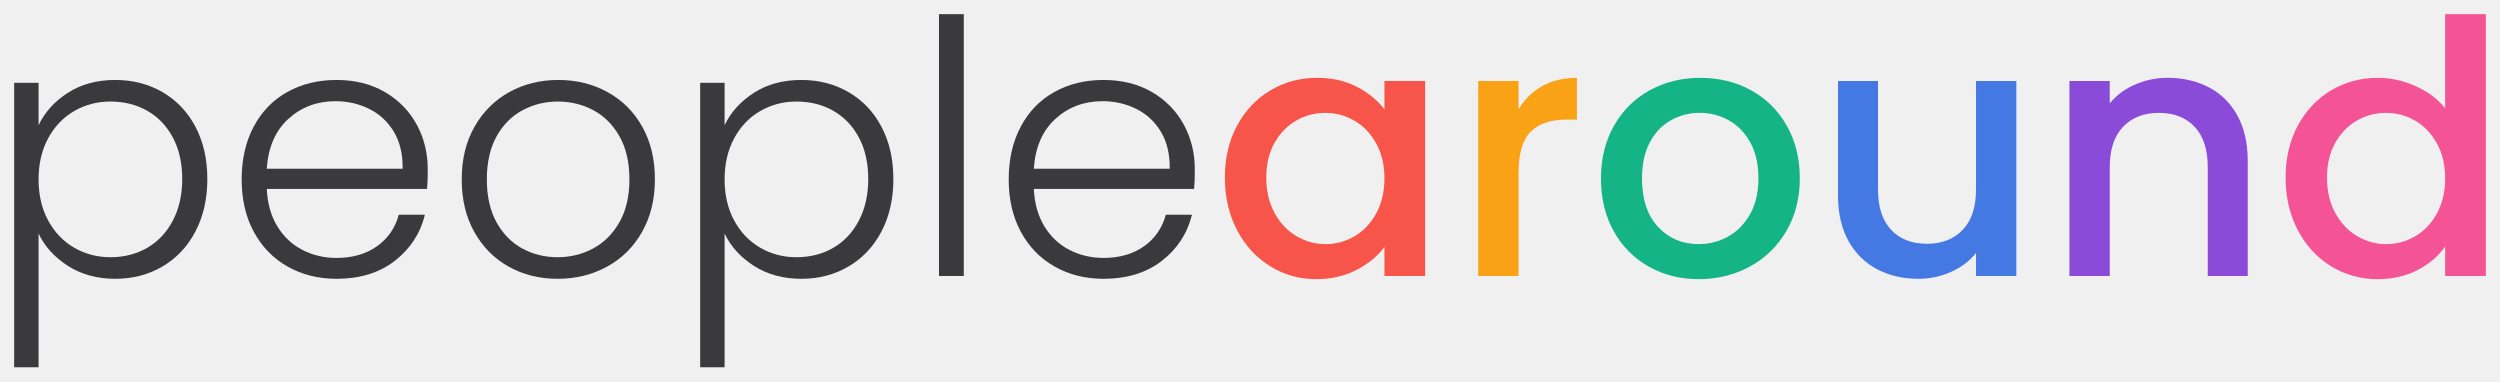
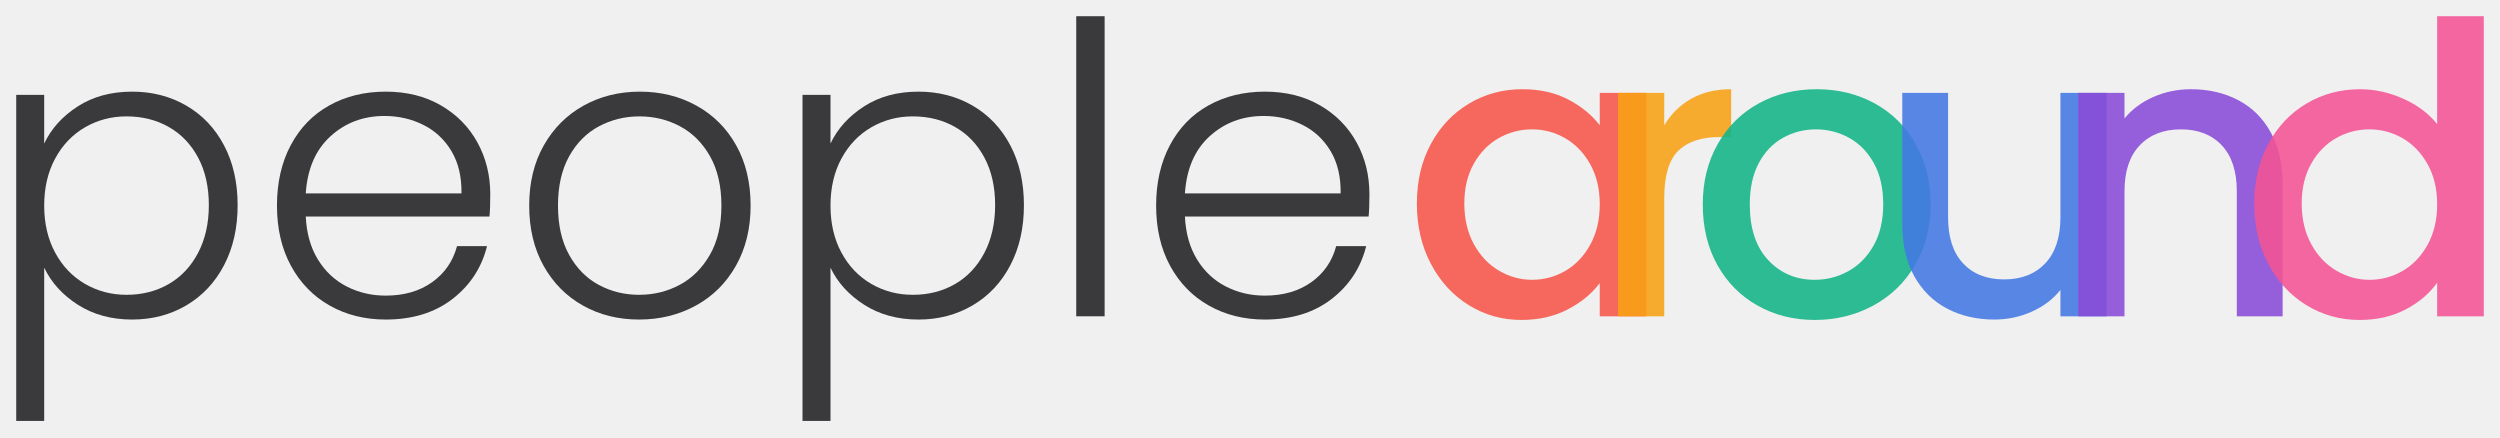
- <svg xmlns="http://www.w3.org/2000/svg" viewBox="40.0 -780.0 7066.0 1078.0" role="img" aria-label="Peoplearound">
+ <svg xmlns="http://www.w3.org/2000/svg" viewBox="40.0 -780.0 6165.0 1078.0" role="img" aria-label="Peoplearound">
  <style>.ink{fill:#3A3A3C}@media(prefers-color-scheme:dark){.ink{fill:#fff}}</style>
  <g class="ink">
    <path d="M149-426Q175-481 231.5-517.5Q288-554 366-554L366-554Q440-554 499.5-519.5Q559-485 592.5-421.5Q626-358 626-274L626-274Q626-190 592.5-126Q559-62 499.5-27Q440 8 366 8L366 8Q289 8 232-28.5Q175-65 149-120L149-120L149 258L80 258L80-546L149-546L149-426ZM555-274Q555-342 528.5-391.5Q502-441 456-467Q410-493 352-493L352-493Q296-493 249.5-466Q203-439 176-389Q149-339 149-273L149-273Q149-207 176-157Q203-107 249.5-80Q296-53 352-53L352-53Q410-53 456-79.5Q502-106 528.5-156.5Q555-207 555-274L555-274Z" />
    <path d="M1249-301Q1249-265 1247-246L1247-246L794-246Q797-184 824-140Q851-96 895-73.5Q939-51 991-51L991-51Q1059-51 1105.5-84Q1152-117 1167-173L1167-173L1241-173Q1221-93 1155.5-42.5Q1090 8 991 8L991 8Q914 8 853-26.5Q792-61 757.5-124.5Q723-188 723-273L723-273Q723-358 757-422Q791-486 852-520Q913-554 991-554L991-554Q1069-554 1127.5-520Q1186-486 1217.5-428.5Q1249-371 1249-301L1249-301ZM1178-303Q1179-364 1153.5-407Q1128-450 1084-472Q1040-494 988-494L988-494Q910-494 855-444Q800-394 794-303L794-303L1178-303Z" />
    <path d="M1616 8Q1539 8 1477.5-26.5Q1416-61 1380.5-124.5Q1345-188 1345-273L1345-273Q1345-358 1381-421.5Q1417-485 1479-519.5Q1541-554 1618-554L1618-554Q1695-554 1757.5-519.5Q1820-485 1855.5-421.5Q1891-358 1891-273L1891-273Q1891-189 1855-125Q1819-61 1756-26.5Q1693 8 1616 8L1616 8ZM1616-53Q1670-53 1716-77.5Q1762-102 1790.5-151.5Q1819-201 1819-273L1819-273Q1819-345 1791-394.5Q1763-444 1717-468.5Q1671-493 1617-493L1617-493Q1563-493 1517-468.5Q1471-444 1443.5-394.5Q1416-345 1416-273L1416-273Q1416-201 1443.5-151.5Q1471-102 1516.5-77.5Q1562-53 1616-53L1616-53Z" />
    <path d="M2088-426Q2114-481 2170.5-517.5Q2227-554 2305-554L2305-554Q2379-554 2438.5-519.5Q2498-485 2531.5-421.5Q2565-358 2565-274L2565-274Q2565-190 2531.5-126Q2498-62 2438.5-27Q2379 8 2305 8L2305 8Q2228 8 2171-28.5Q2114-65 2088-120L2088-120L2088 258L2019 258L2019-546L2088-546L2088-426ZM2494-274Q2494-342 2467.5-391.5Q2441-441 2395-467Q2349-493 2291-493L2291-493Q2235-493 2188.5-466Q2142-439 2115-389Q2088-339 2088-273L2088-273Q2088-207 2115-157Q2142-107 2188.5-80Q2235-53 2291-53L2291-53Q2349-53 2395-79.5Q2441-106 2467.5-156.5Q2494-207 2494-274L2494-274Z" />
    <path d="M2694-740L2764-740L2764 0L2694 0L2694-740Z" />
    <path d="M3417-301Q3417-265 3415-246L3415-246L2962-246Q2965-184 2992-140Q3019-96 3063-73.5Q3107-51 3159-51L3159-51Q3227-51 3273.5-84Q3320-117 3335-173L3335-173L3409-173Q3389-93 3323.5-42.5Q3258 8 3159 8L3159 8Q3082 8 3021-26.5Q2960-61 2925.5-124.5Q2891-188 2891-273L2891-273Q2891-358 2925-422Q2959-486 3020-520Q3081-554 3159-554L3159-554Q3237-554 3295.5-520Q3354-486 3385.5-428.5Q3417-371 3417-301L3417-301ZM3346-303Q3347-364 3321.5-407Q3296-450 3252-472Q3208-494 3156-494L3156-494Q3078-494 3023-444Q2968-394 2962-303L2962-303L3346-303Z" />
  </g>
-   <path fill="#F7554A" d="M3502-278Q3502-361 3536.5-425Q3571-489 3630.5-524.5Q3690-560 3762-560L3762-560Q3827-560 3875.5-534.5Q3924-509 3953-471L3953-471L3953-551L4068-551L4068 0L3953 0L3953-82Q3924-43 3874-17Q3824 9 3760 9L3760 9Q3689 9 3630-27.5Q3571-64 3536.5-129.5Q3502-195 3502-278L3502-278ZM3953-276Q3953-333 3929.5-375Q3906-417 3868-439Q3830-461 3786-461L3786-461Q3742-461 3704-439.5Q3666-418 3642.5-376.5Q3619-335 3619-278L3619-278Q3619-221 3642.5-178Q3666-135 3704.5-112.5Q3743-90 3786-90L3786-90Q3830-90 3868-112Q3906-134 3929.5-176.5Q3953-219 3953-276L3953-276Z" />
-   <path fill="#F9A215" d="M4332-471Q4357-513 4398.5-536.5Q4440-560 4497-560L4497-560L4497-442L4468-442Q4401-442 4366.5-408Q4332-374 4332-290L4332-290L4332 0L4218 0L4218-551L4332-551L4332-471Z" />
-   <path fill="#14B487" d="M4841 9Q4763 9 4700-26.5Q4637-62 4601-126.5Q4565-191 4565-276L4565-276Q4565-360 4602-425Q4639-490 4703-525Q4767-560 4846-560L4846-560Q4925-560 4989-525Q5053-490 5090-425Q5127-360 5127-276L5127-276Q5127-192 5089-127Q5051-62 4985.5-26.5Q4920 9 4841 9L4841 9ZM4841-90Q4885-90 4923.5-111Q4962-132 4986-174Q5010-216 5010-276L5010-276Q5010-336 4987-377.5Q4964-419 4926-440Q4888-461 4844-461L4844-461Q4800-461 4762.5-440Q4725-419 4703-377.5Q4681-336 4681-276L4681-276Q4681-187 4726.5-138.5Q4772-90 4841-90L4841-90Z" />
-   <path fill="#4479E4" d="M5625-551L5739-551L5739 0L5625 0L5625-65Q5598-31 5554.5-11.5Q5511 8 5462 8L5462 8Q5397 8 5345.5-19Q5294-46 5264.5-99Q5235-152 5235-227L5235-227L5235-551L5348-551L5348-244Q5348-170 5385-130.5Q5422-91 5486-91L5486-91Q5550-91 5587.5-130.5Q5625-170 5625-244L5625-244L5625-551Z" />
-   <path fill="#8A4BD8" d="M6167-560Q6232-560 6283.5-533Q6335-506 6364-453Q6393-400 6393-325L6393-325L6393 0L6280 0L6280-308Q6280-382 6243-421.5Q6206-461 6142-461L6142-461Q6078-461 6040.5-421.5Q6003-382 6003-308L6003-308L6003 0L5889 0L5889-551L6003-551L6003-488Q6031-522 6074.5-541Q6118-560 6167-560L6167-560Z" />
-   <path fill="#F45495" d="M6500-278Q6500-361 6534.5-425Q6569-489 6628.5-524.5Q6688-560 6761-560L6761-560Q6815-560 6867.5-536.5Q6920-513 6951-474L6951-474L6951-740L7066-740L7066 0L6951 0L6951-83Q6923-43 6873.5-17Q6824 9 6760 9L6760 9Q6688 9 6628.5-27.5Q6569-64 6534.5-129.5Q6500-195 6500-278L6500-278ZM6951-276Q6951-333 6927.5-375Q6904-417 6866-439Q6828-461 6784-461L6784-461Q6740-461 6702-439.5Q6664-418 6640.5-376.5Q6617-335 6617-278L6617-278Q6617-221 6640.5-178Q6664-135 6702.5-112.5Q6741-90 6784-90L6784-90Q6828-90 6866-112Q6904-134 6927.5-176.5Q6951-219 6951-276L6951-276Z" />
+   <path fill="#F7554A" fill-opacity="0.88" d="M3534-278Q3534-361 3568.5-425Q3603-489 3662.5-524.5Q3722-560 3794-560L3794-560Q3859-560 3907.5-534.5Q3956-509 3985-471L3985-471L3985-551L4100-551L4100 0L3985 0L3985-82Q3956-43 3906-17Q3856 9 3792 9L3792 9Q3721 9 3662-27.5Q3603-64 3568.5-129.5Q3534-195 3534-278L3534-278ZM3985-276Q3985-333 3961.5-375Q3938-417 3900-439Q3862-461 3818-461L3818-461Q3774-461 3736-439.5Q3698-418 3674.5-376.5Q3651-335 3651-278L3651-278Q3651-221 3674.5-178Q3698-135 3736.5-112.5Q3775-90 3818-90L3818-90Q3862-90 3900-112Q3938-134 3961.5-176.5Q3985-219 3985-276L3985-276Z" />
+   <path fill="#F9A215" fill-opacity="0.88" d="M4144-471Q4169-513 4210.5-536.5Q4252-560 4309-560L4309-560L4309-442L4280-442Q4213-442 4178.5-408Q4144-374 4144-290L4144-290L4144 0L4030 0L4030-551L4144-551L4144-471Z" />
+   <path fill="#14B487" fill-opacity="0.88" d="M4515 9Q4437 9 4374-26.5Q4311-62 4275-126.5Q4239-191 4239-276L4239-276Q4239-360 4276-425Q4313-490 4377-525Q4441-560 4520-560L4520-560Q4599-560 4663-525Q4727-490 4764-425Q4801-360 4801-276L4801-276Q4801-192 4763-127Q4725-62 4659.5-26.5Q4594 9 4515 9L4515 9ZM4515-90Q4559-90 4597.5-111Q4636-132 4660-174Q4684-216 4684-276L4684-276Q4684-336 4661-377.5Q4638-419 4600-440Q4562-461 4518-461L4518-461Q4474-461 4436.5-440Q4399-419 4377-377.5Q4355-336 4355-276L4355-276Q4355-187 4400.5-138.5Q4446-90 4515-90L4515-90Z" />
+   <path fill="#4479E4" fill-opacity="0.88" d="M5121-551L5235-551L5235 0L5121 0L5121-65Q5094-31 5050.5-11.5Q5007 8 4958 8L4958 8Q4893 8 4841.5-19Q4790-46 4760.5-99Q4731-152 4731-227L4731-227L4731-551L4844-551L4844-244Q4844-170 4881-130.5Q4918-91 4982-91L4982-91Q5046-91 5083.5-130.5Q5121-170 5121-244L5121-244L5121-551Z" />
+   <path fill="#8A4BD8" fill-opacity="0.88" d="M5443-560Q5508-560 5559.5-533Q5611-506 5640-453Q5669-400 5669-325L5669-325L5669 0L5556 0L5556-308Q5556-382 5519-421.5Q5482-461 5418-461L5418-461Q5354-461 5316.5-421.5Q5279-382 5279-308L5279-308L5279 0L5165 0L5165-551L5279-551L5279-488Q5307-522 5350.5-541Q5394-560 5443-560L5443-560Z" />
+   <path fill="#F45495" fill-opacity="0.88" d="M5599-278Q5599-361 5633.5-425Q5668-489 5727.5-524.5Q5787-560 5860-560L5860-560Q5914-560 5966.5-536.5Q6019-513 6050-474L6050-474L6050-740L6165-740L6165 0L6050 0L6050-83Q6022-43 5972.5-17Q5923 9 5859 9L5859 9Q5787 9 5727.5-27.5Q5668-64 5633.5-129.5Q5599-195 5599-278L5599-278ZM6050-276Q6050-333 6026.5-375Q6003-417 5965-439Q5927-461 5883-461L5883-461Q5839-461 5801-439.5Q5763-418 5739.5-376.5Q5716-335 5716-278L5716-278Q5716-221 5739.5-178Q5763-135 5801.5-112.5Q5840-90 5883-90L5883-90Q5927-90 5965-112Q6003-134 6026.5-176.5Q6050-219 6050-276L6050-276Z" />
</svg>
